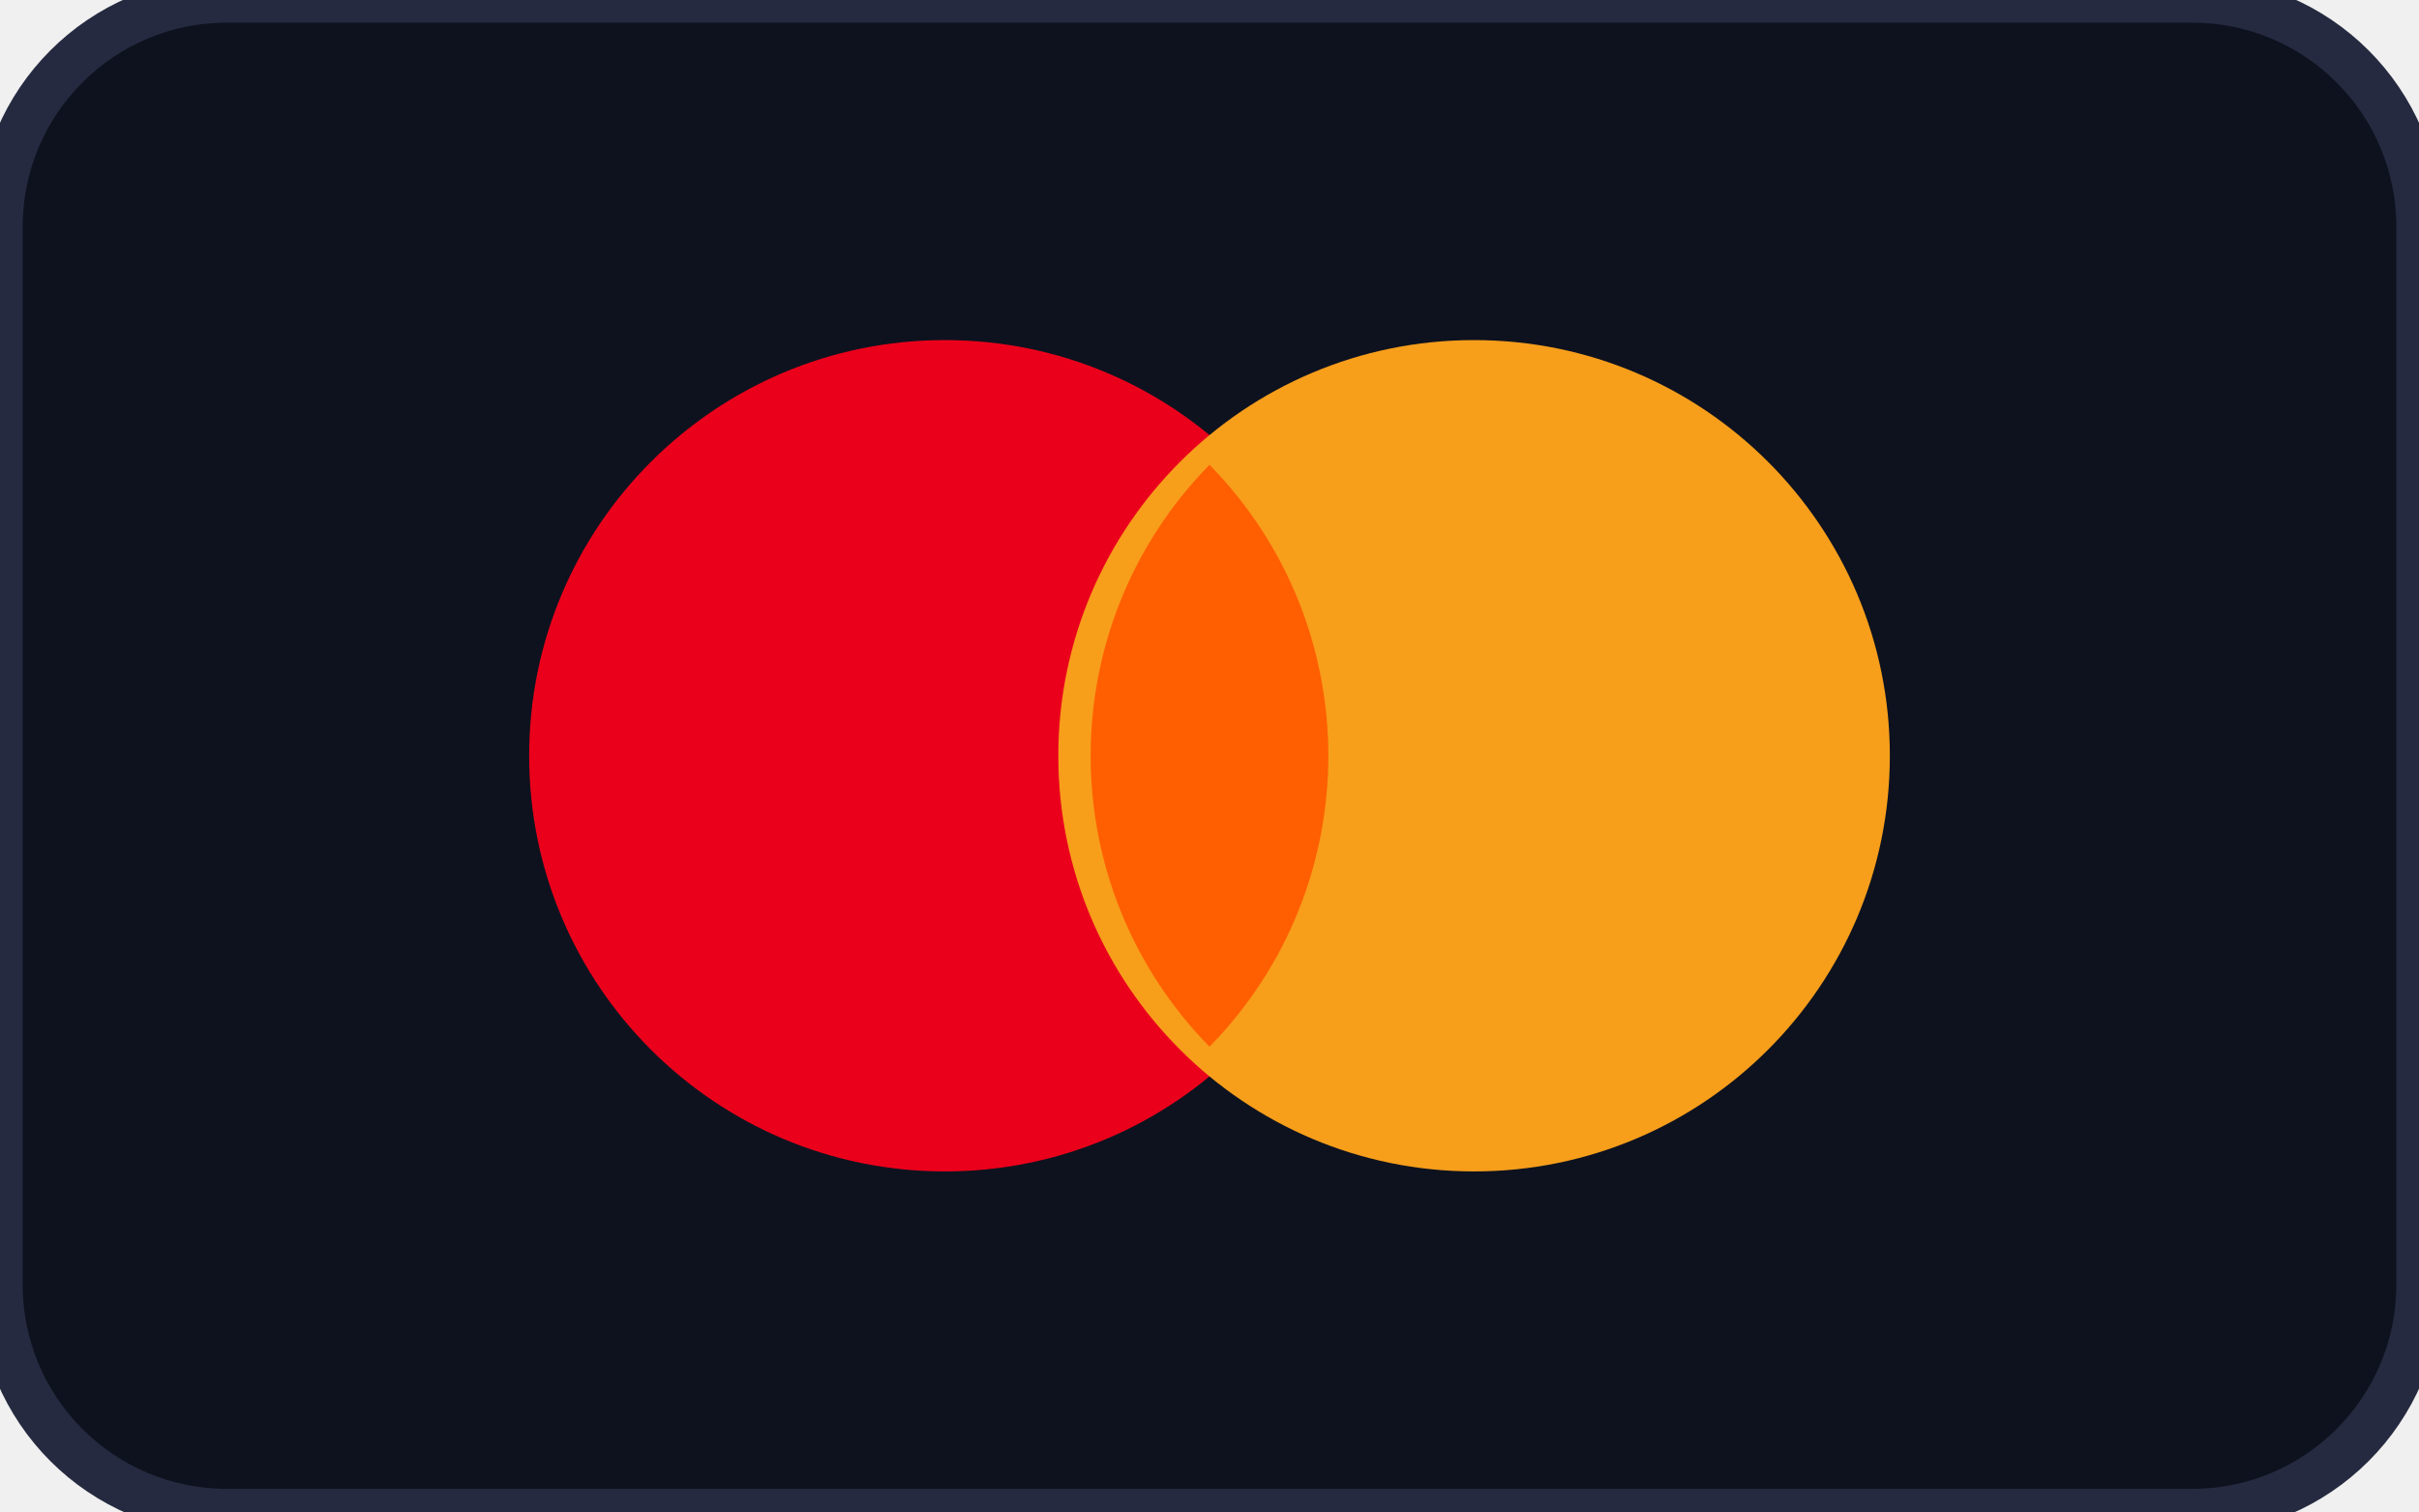
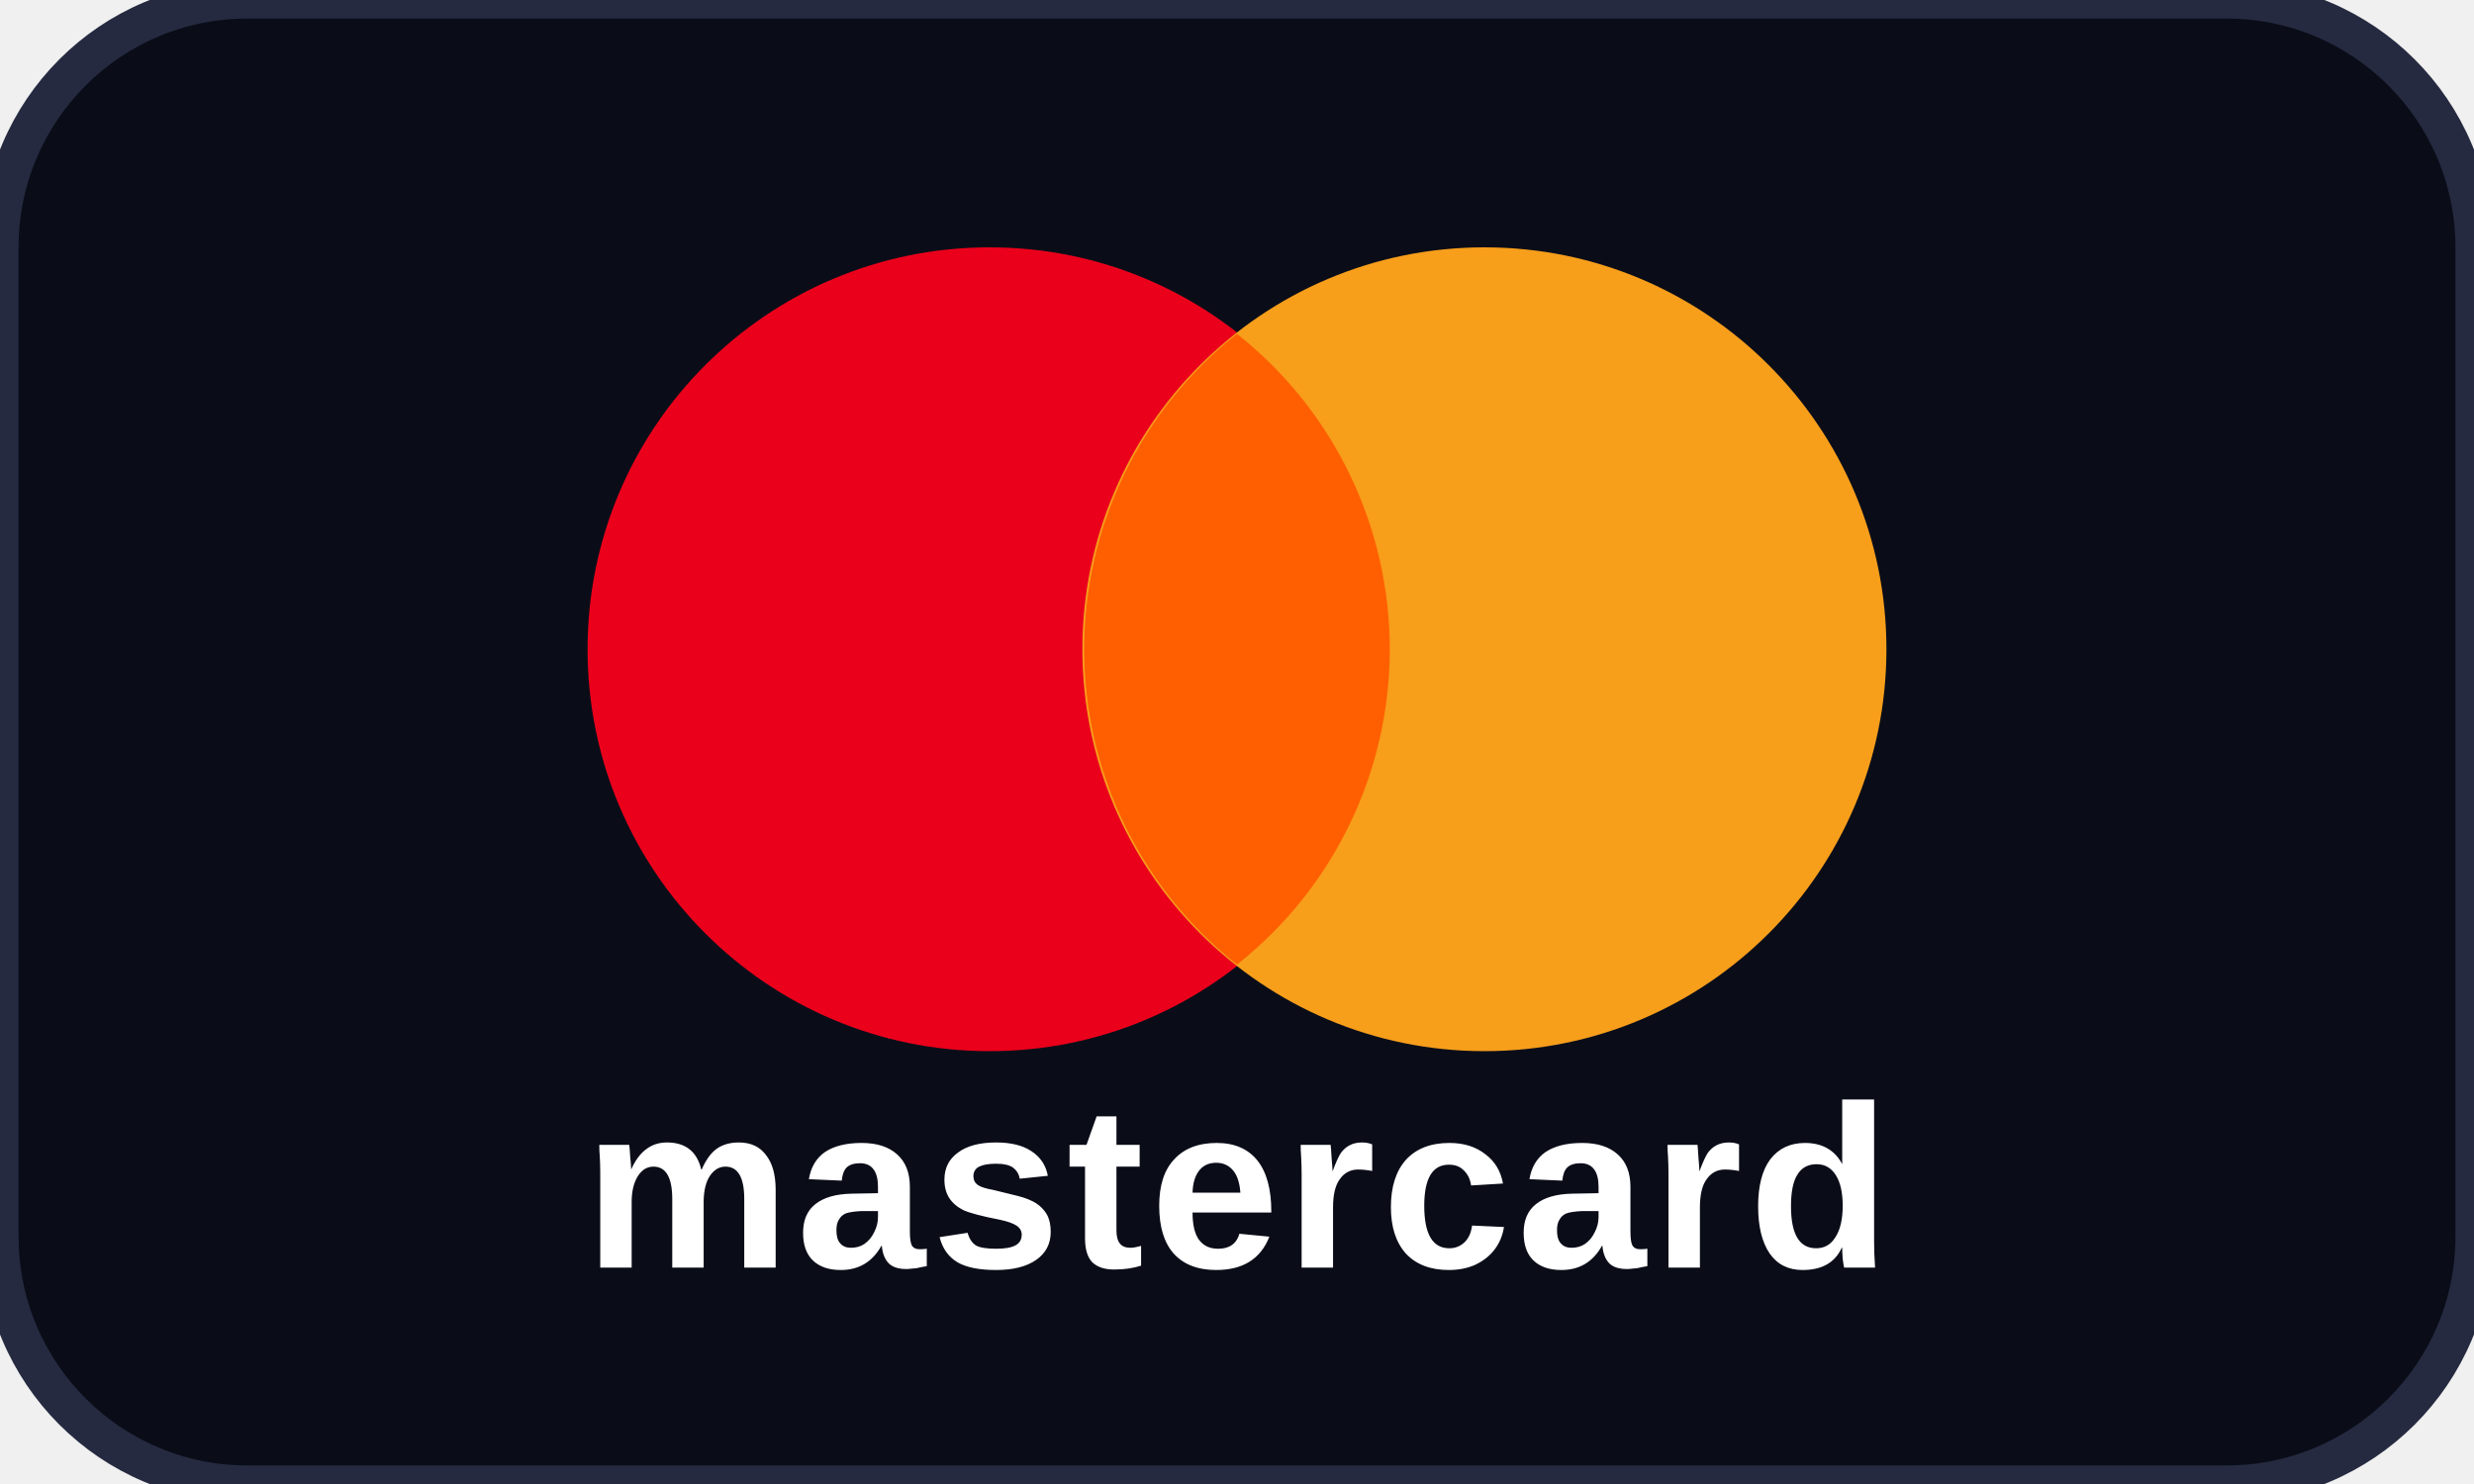
- <svg xmlns="http://www.w3.org/2000/svg" viewBox="0 0 64 40" fill="none">
-   <rect width="64" height="40" rx="6" fill="#0E121E" stroke="#252A40" stroke-width="1.2" />
-   <circle cx="25" cy="20" r="11" fill="#EB001B" />
-   <circle cx="39" cy="20" r="11" fill="#F79E1B" />
-   <path d="M32 12.3A11 11 0 0 0 32 27.7 11 11 0 0 0 32 12.3Z" fill="#FF5F00" />
+ <svg xmlns="http://www.w3.org/2000/svg" viewBox="0 0 80 48" fill="none">
+   <rect width="80" height="48" rx="8" fill="#0A0D18" stroke="#252A40" stroke-width="1.2" />
+   <g transform="translate(0, -2)">
+     <circle cx="32" cy="23" r="13" fill="#EB001B" />
+     <circle cx="48" cy="23" r="13" fill="#F79E1B" />
+     <path d="M40 12.8A13 13 0 0 0 40 33.2 13 13 0 0 0 40 12.8Z" fill="#FF5F00" />
+   </g>
+   <text x="40" y="41" text-anchor="middle" fill="#FFFFFF" font-family="'Helvetica Neue', Arial, sans-serif" font-weight="700" font-size="7.5" letter-spacing="0.2">mastercard</text>
</svg>
